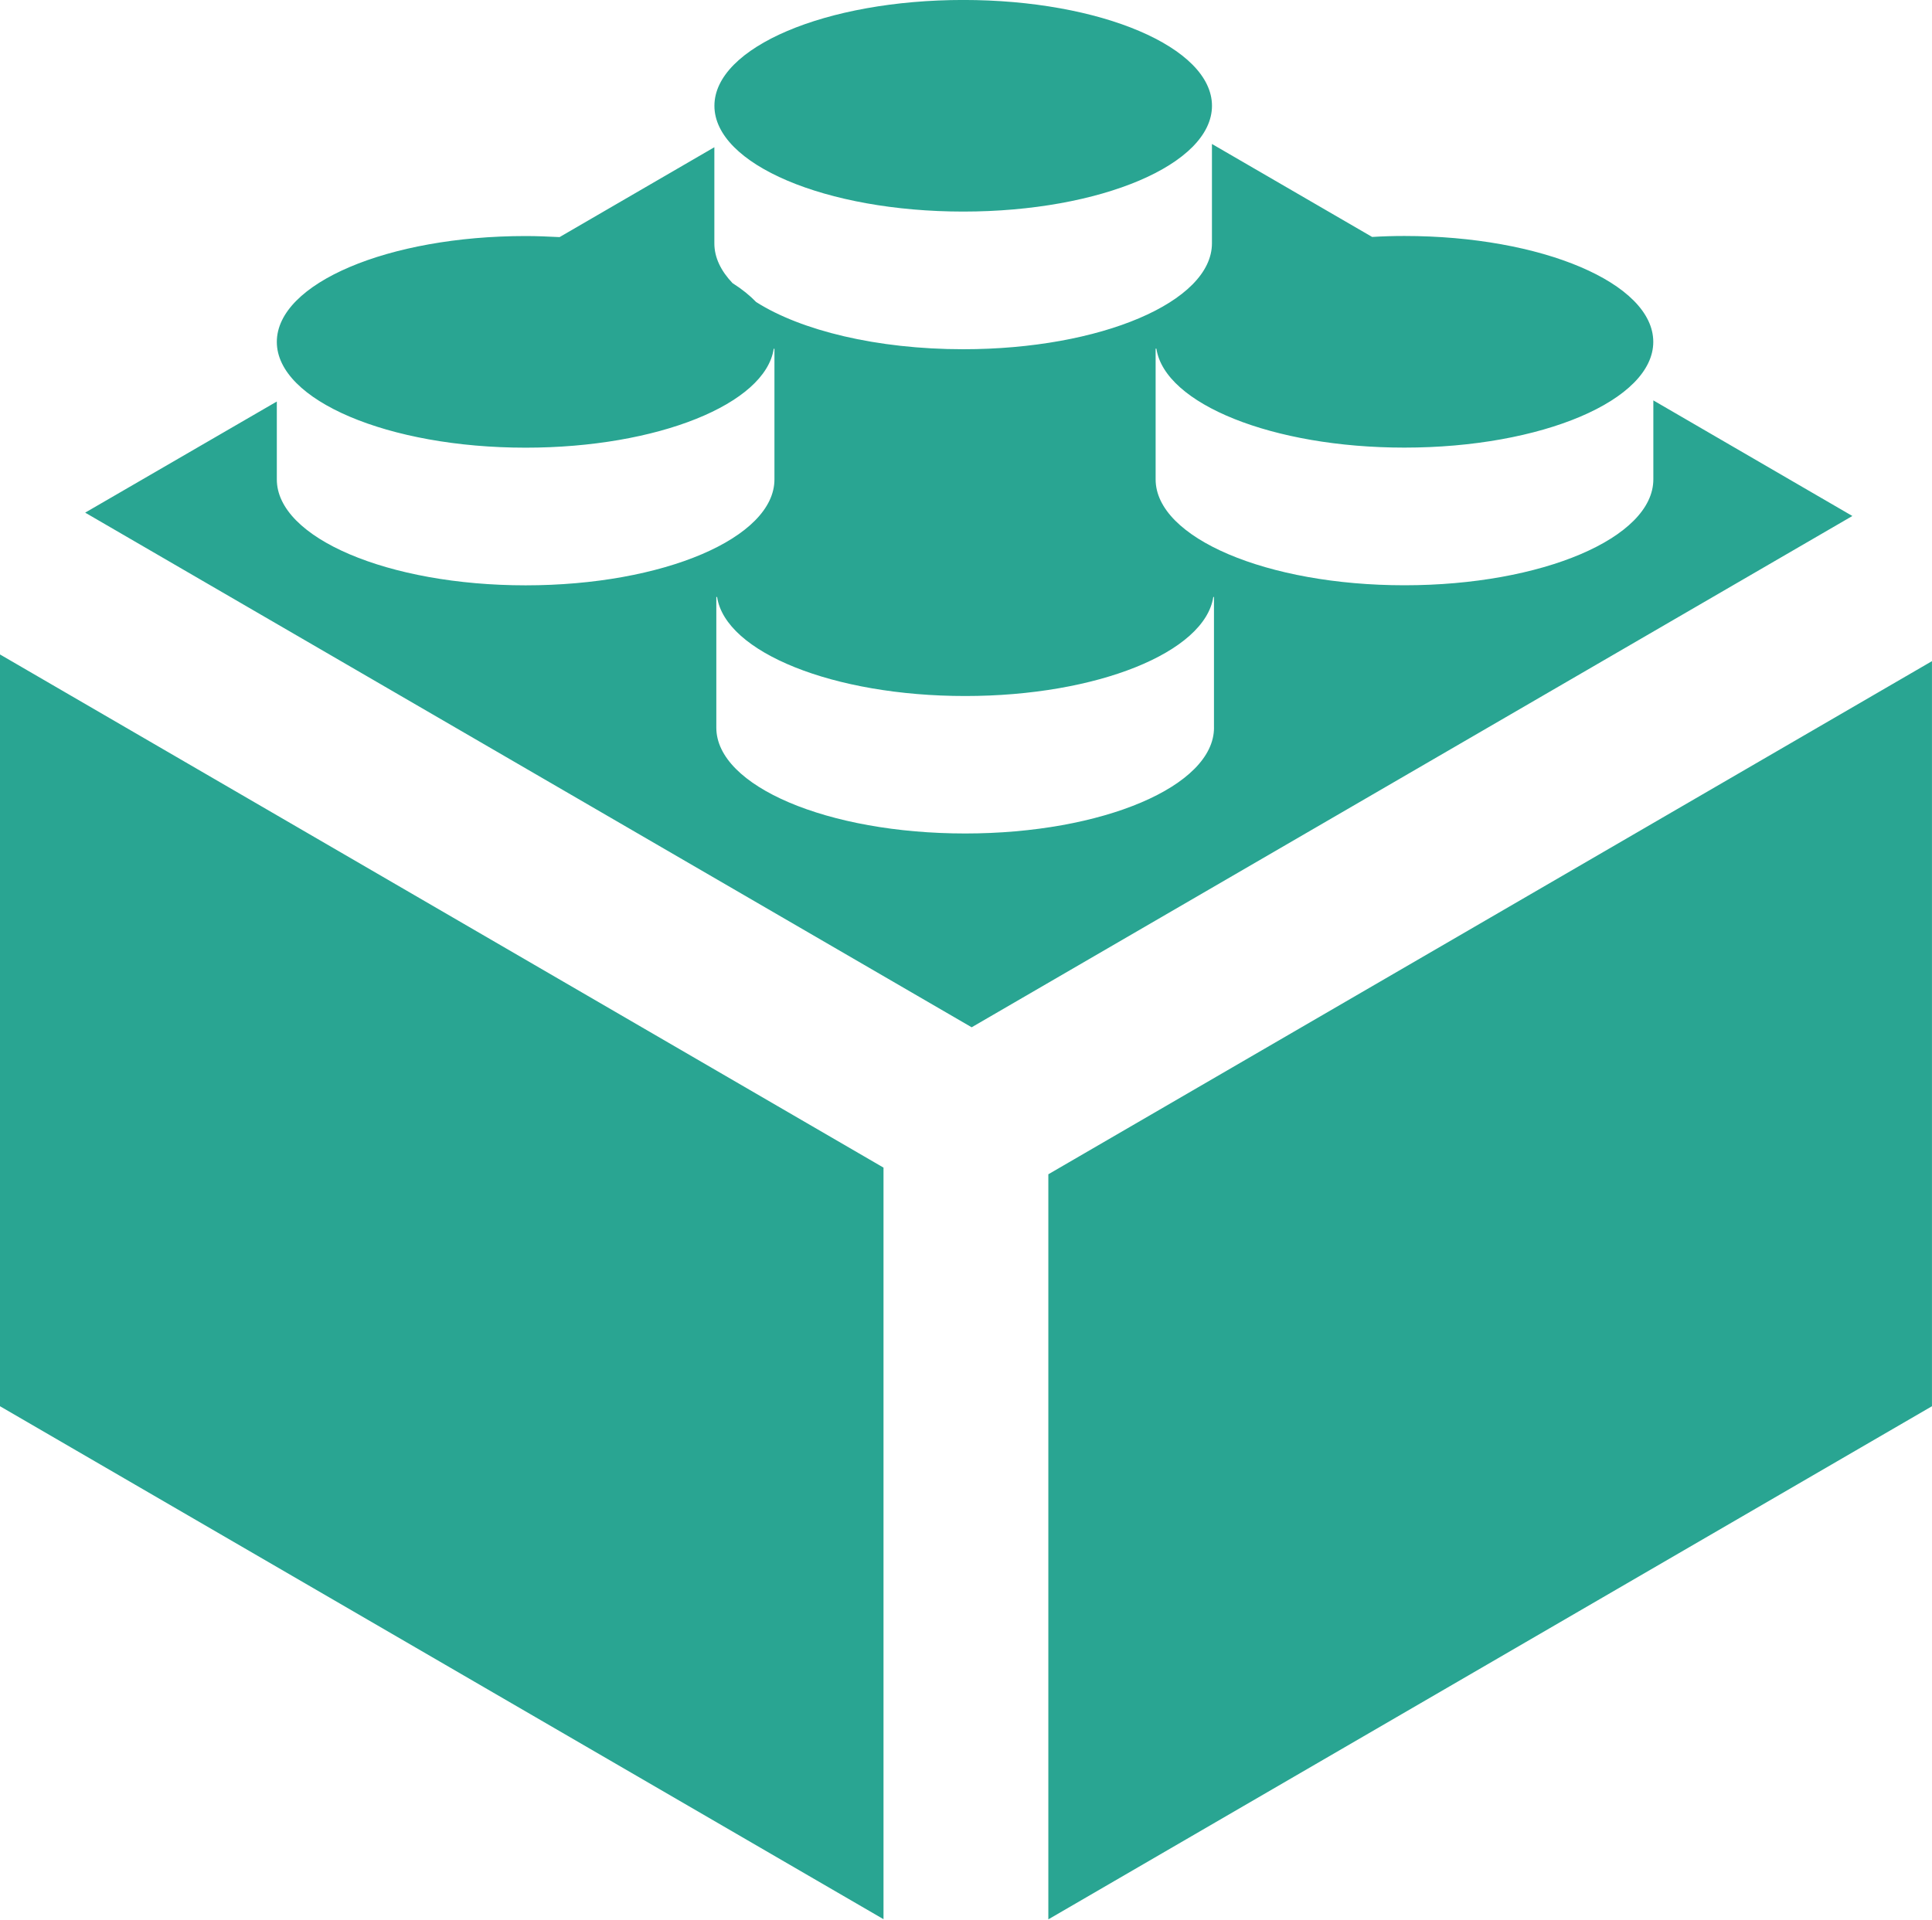
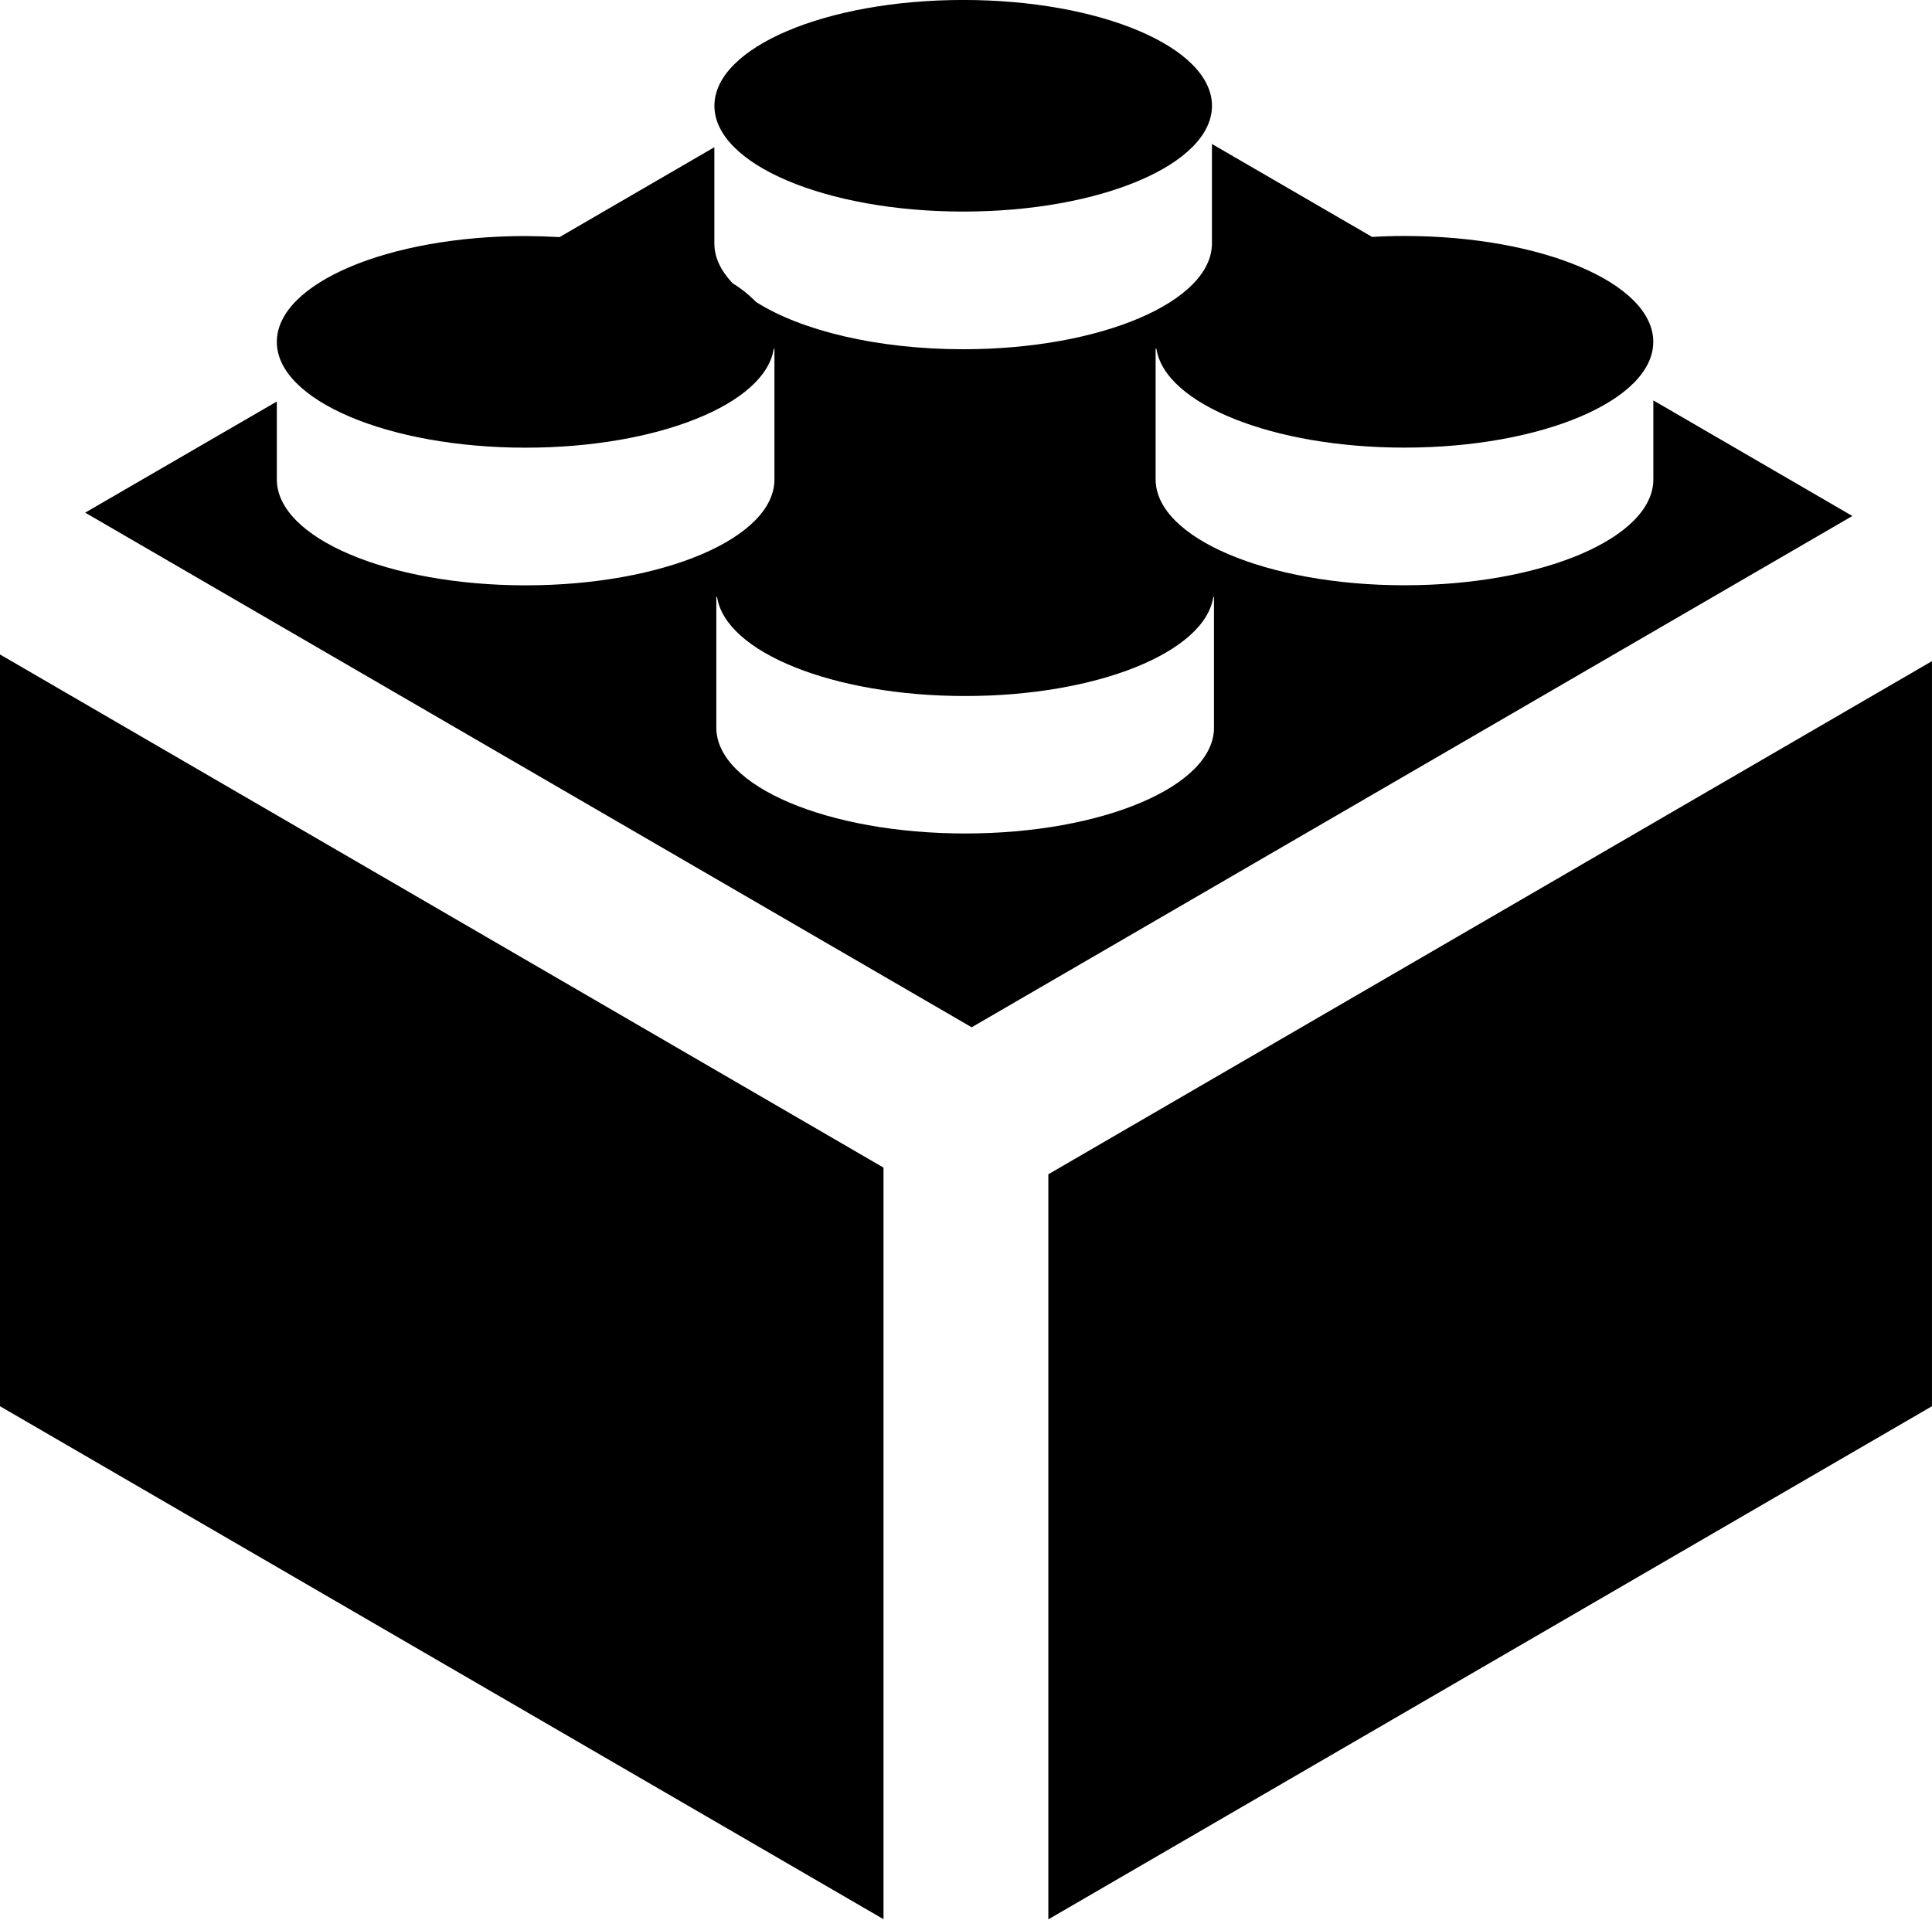
- <svg xmlns="http://www.w3.org/2000/svg" version="1.1" id="Layer_1" x="0px" y="0px" width="60px" height="59.62px" viewBox="226.001 226.19 60 59.62" enable-background="new 226.001 226.19 60 59.62" xml:space="preserve">
-   <path fill="#29a592" d="M226.001,269.871l27.438,15.934v-23.346l-27.438-15.94V269.871z M277.347,238.627v2.453 c0,1.817-3.458,3.29-7.73,3.29c-4.266,0-7.727-1.473-7.727-3.29v-4.059h0.024c0.26,1.714,3.604,3.073,7.702,3.073 c4.272,0,7.729-1.474,7.729-3.285c0-1.819-3.457-3.289-7.729-3.289c-0.339,0-0.675,0.01-1.002,0.03l-4.975-2.888v3.086 c0,1.817-3.454,3.29-7.723,3.29c-2.683,0-5.045-0.583-6.433-1.467c-0.196-0.203-0.439-0.401-0.732-0.586 c-0.363-0.381-0.565-0.797-0.565-1.236v-2.986l-4.807,2.792c-0.347-0.017-0.696-0.033-1.054-0.033c-4.267,0-7.727,1.469-7.727,3.289 c0,1.811,3.46,3.285,7.727,3.285c4.099,0,7.446-1.358,7.705-3.073h0.022v4.059c0,1.817-3.455,3.29-7.727,3.29 c-4.267,0-7.727-1.473-7.727-3.29v-2.42l-5.952,3.452l27.531,15.986l27.351-15.882L277.347,238.627z M263.703,248.793 c0,1.817-3.46,3.287-7.727,3.287c-4.269,0-7.729-1.47-7.729-3.287v-4.059h0.024c0.26,1.715,3.603,3.076,7.705,3.076 c4.101,0,7.443-1.361,7.705-3.076h0.021V248.793L263.703,248.793z M258.558,262.666v23.144L286,269.871v-23.144L258.558,262.666z  M255.917,232.762c4.269,0,7.723-1.47,7.723-3.286c0-1.814-3.454-3.287-7.723-3.287c-4.27,0-7.729,1.472-7.729,3.287 C248.187,231.292,251.647,232.762,255.917,232.762" />
+ <svg xmlns="http://www.w3.org/2000/svg" width="60" height="59.62" viewBox="226.001 226.19 60 59.62">
+   <path d="M226.001 269.871l27.438 15.934v-23.346l-27.438-15.94v23.352zm51.346-31.244v2.453c0 1.817-3.458 3.29-7.73 3.29-4.266 0-7.727-1.473-7.727-3.29v-4.059h.024c.26 1.714 3.604 3.073 7.702 3.073 4.272 0 7.729-1.474 7.729-3.285 0-1.819-3.457-3.289-7.729-3.289-.339 0-.675.01-1.002.03l-4.975-2.888v3.086c0 1.817-3.454 3.29-7.723 3.29-2.683 0-5.045-.583-6.433-1.467a3.928 3.928 0 0 0-.732-.586c-.363-.381-.565-.797-.565-1.236v-2.986l-4.807 2.792a21.384 21.384 0 0 0-1.054-.033c-4.267 0-7.727 1.469-7.727 3.289 0 1.811 3.46 3.285 7.727 3.285 4.099 0 7.446-1.358 7.705-3.073h.022v4.059c0 1.817-3.455 3.29-7.727 3.29-4.267 0-7.727-1.473-7.727-3.29v-2.42l-5.952 3.452 27.531 15.986 27.351-15.882-6.181-3.591zm-13.644 10.166c0 1.817-3.46 3.287-7.727 3.287-4.269 0-7.729-1.47-7.729-3.287v-4.059h.024c.26 1.715 3.603 3.076 7.705 3.076 4.101 0 7.443-1.361 7.705-3.076h.021v4.059h.001zm-5.145 13.873v23.144L286 269.871v-23.144l-27.442 15.939zm-2.641-29.904c4.269 0 7.723-1.47 7.723-3.286 0-1.814-3.454-3.287-7.723-3.287-4.27 0-7.729 1.472-7.729 3.287-.001 1.816 3.459 3.286 7.729 3.286" />
</svg>
